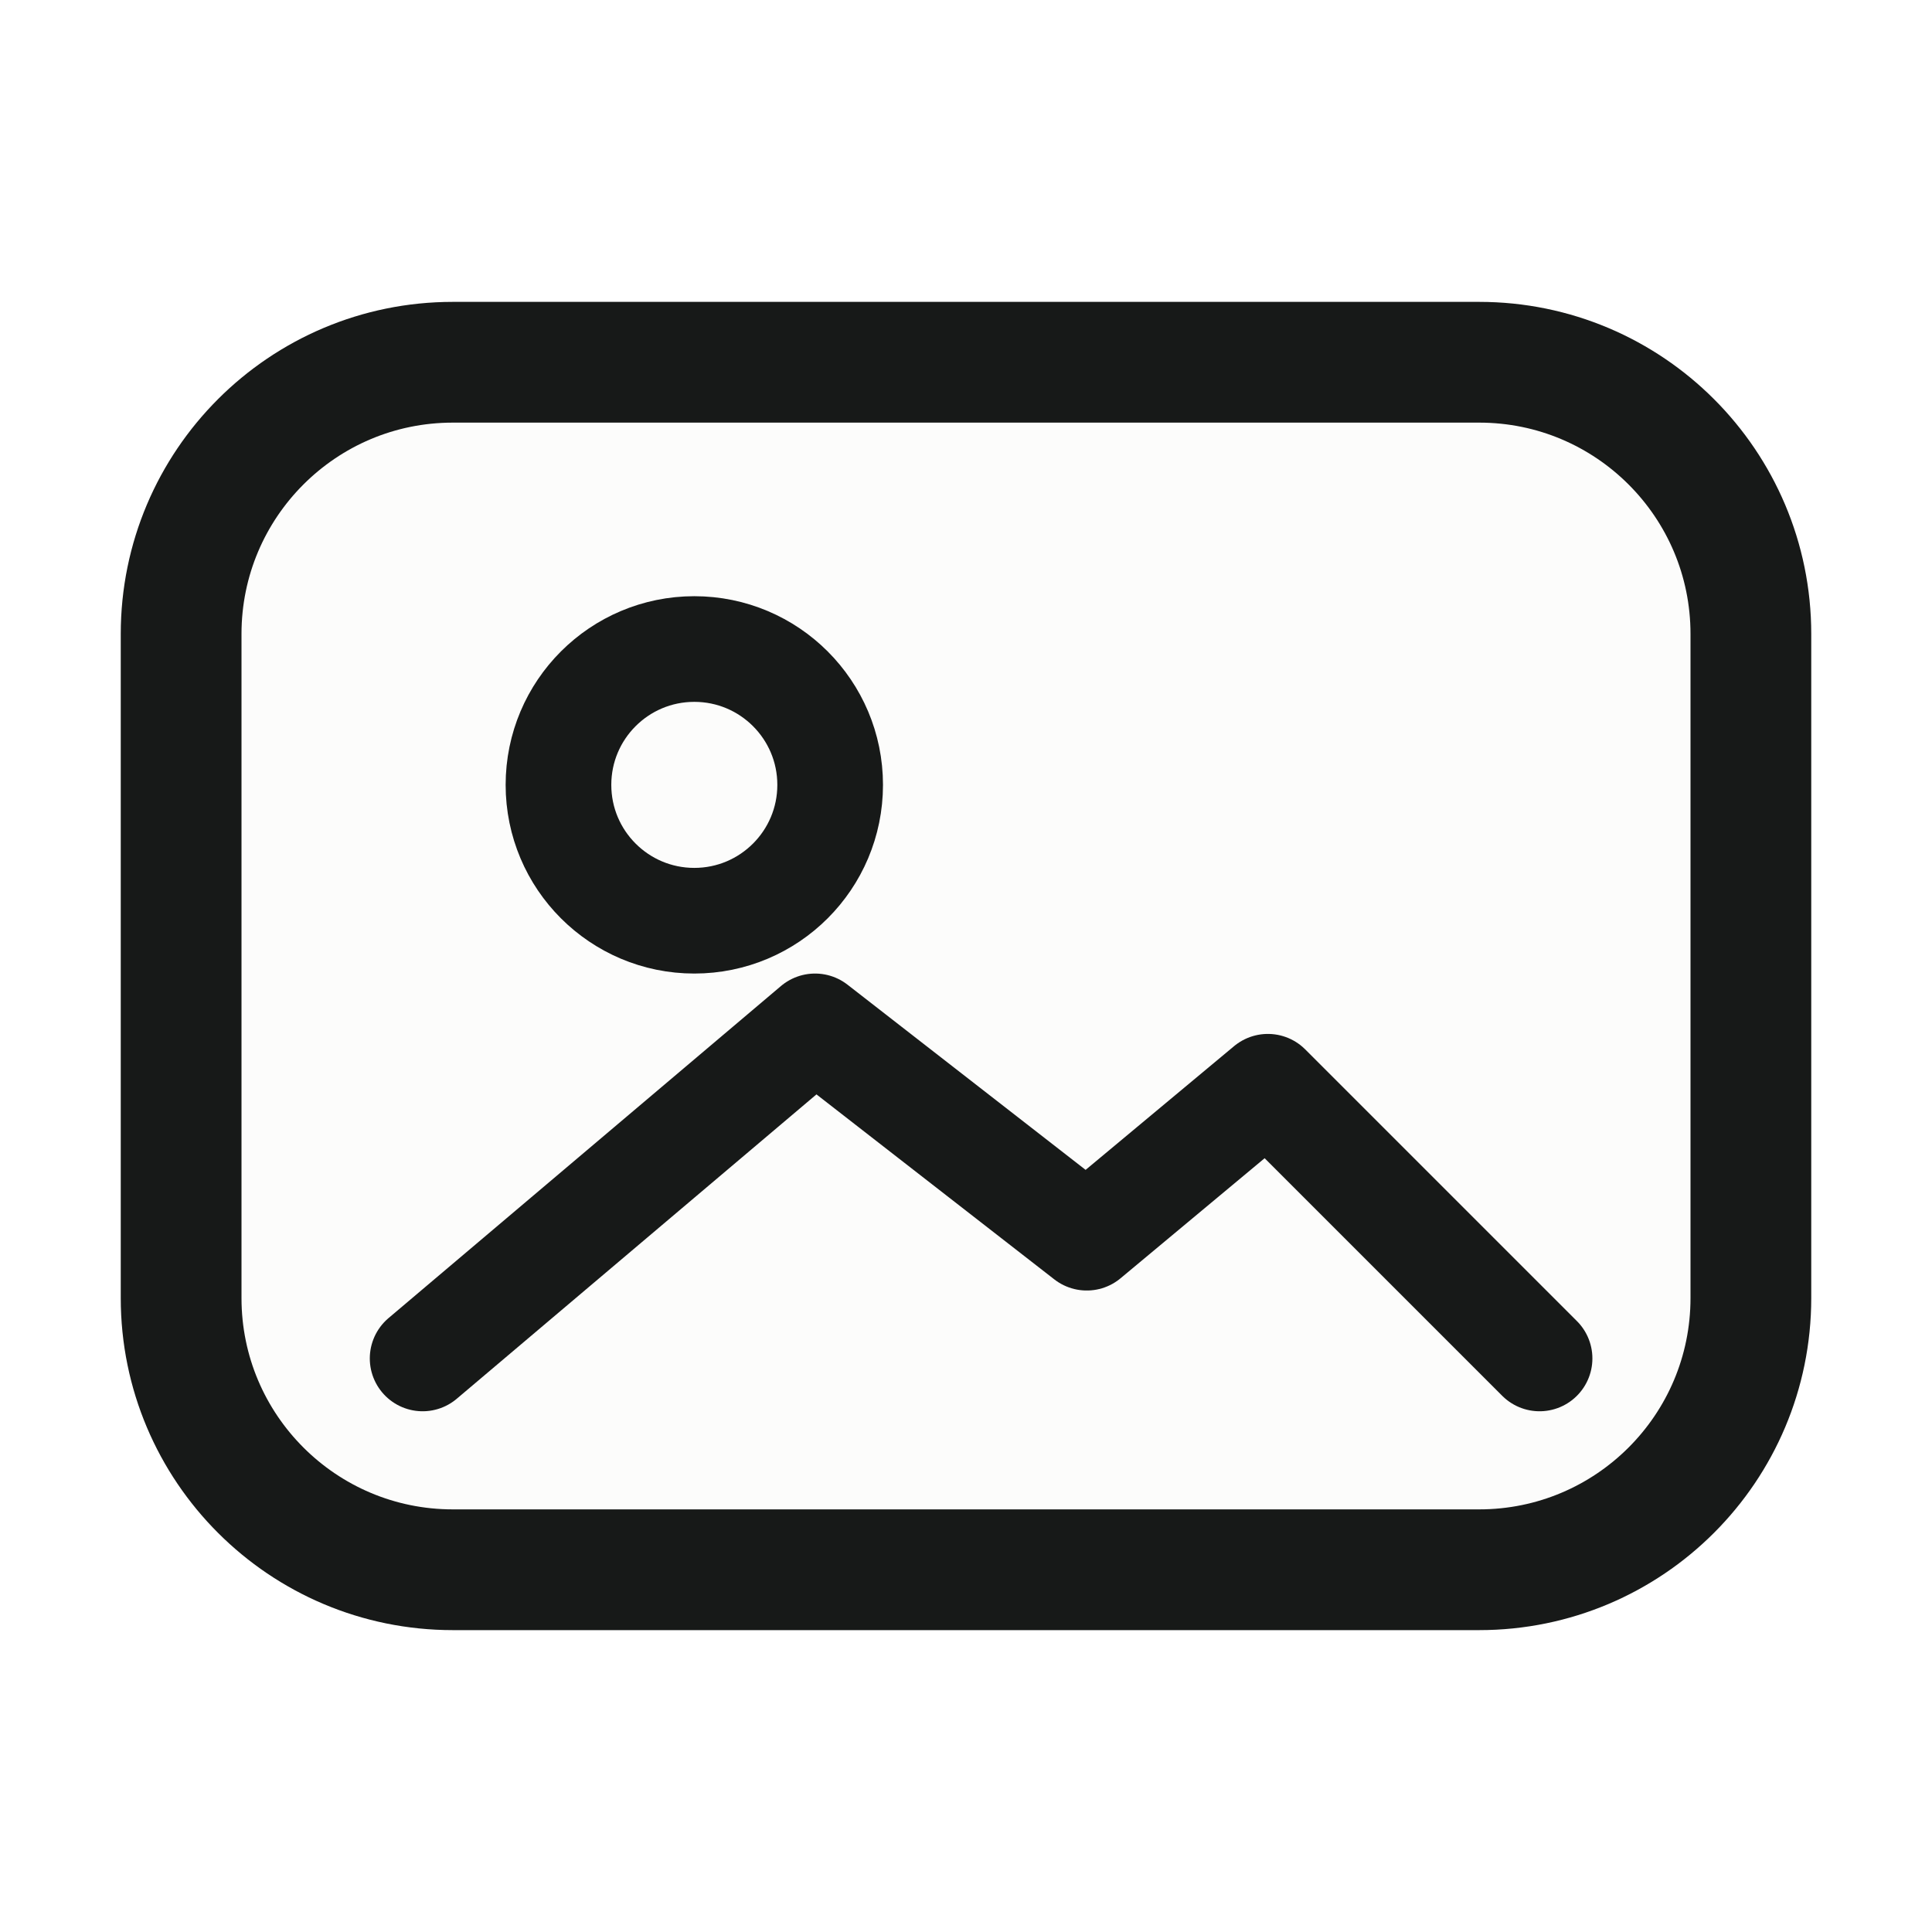
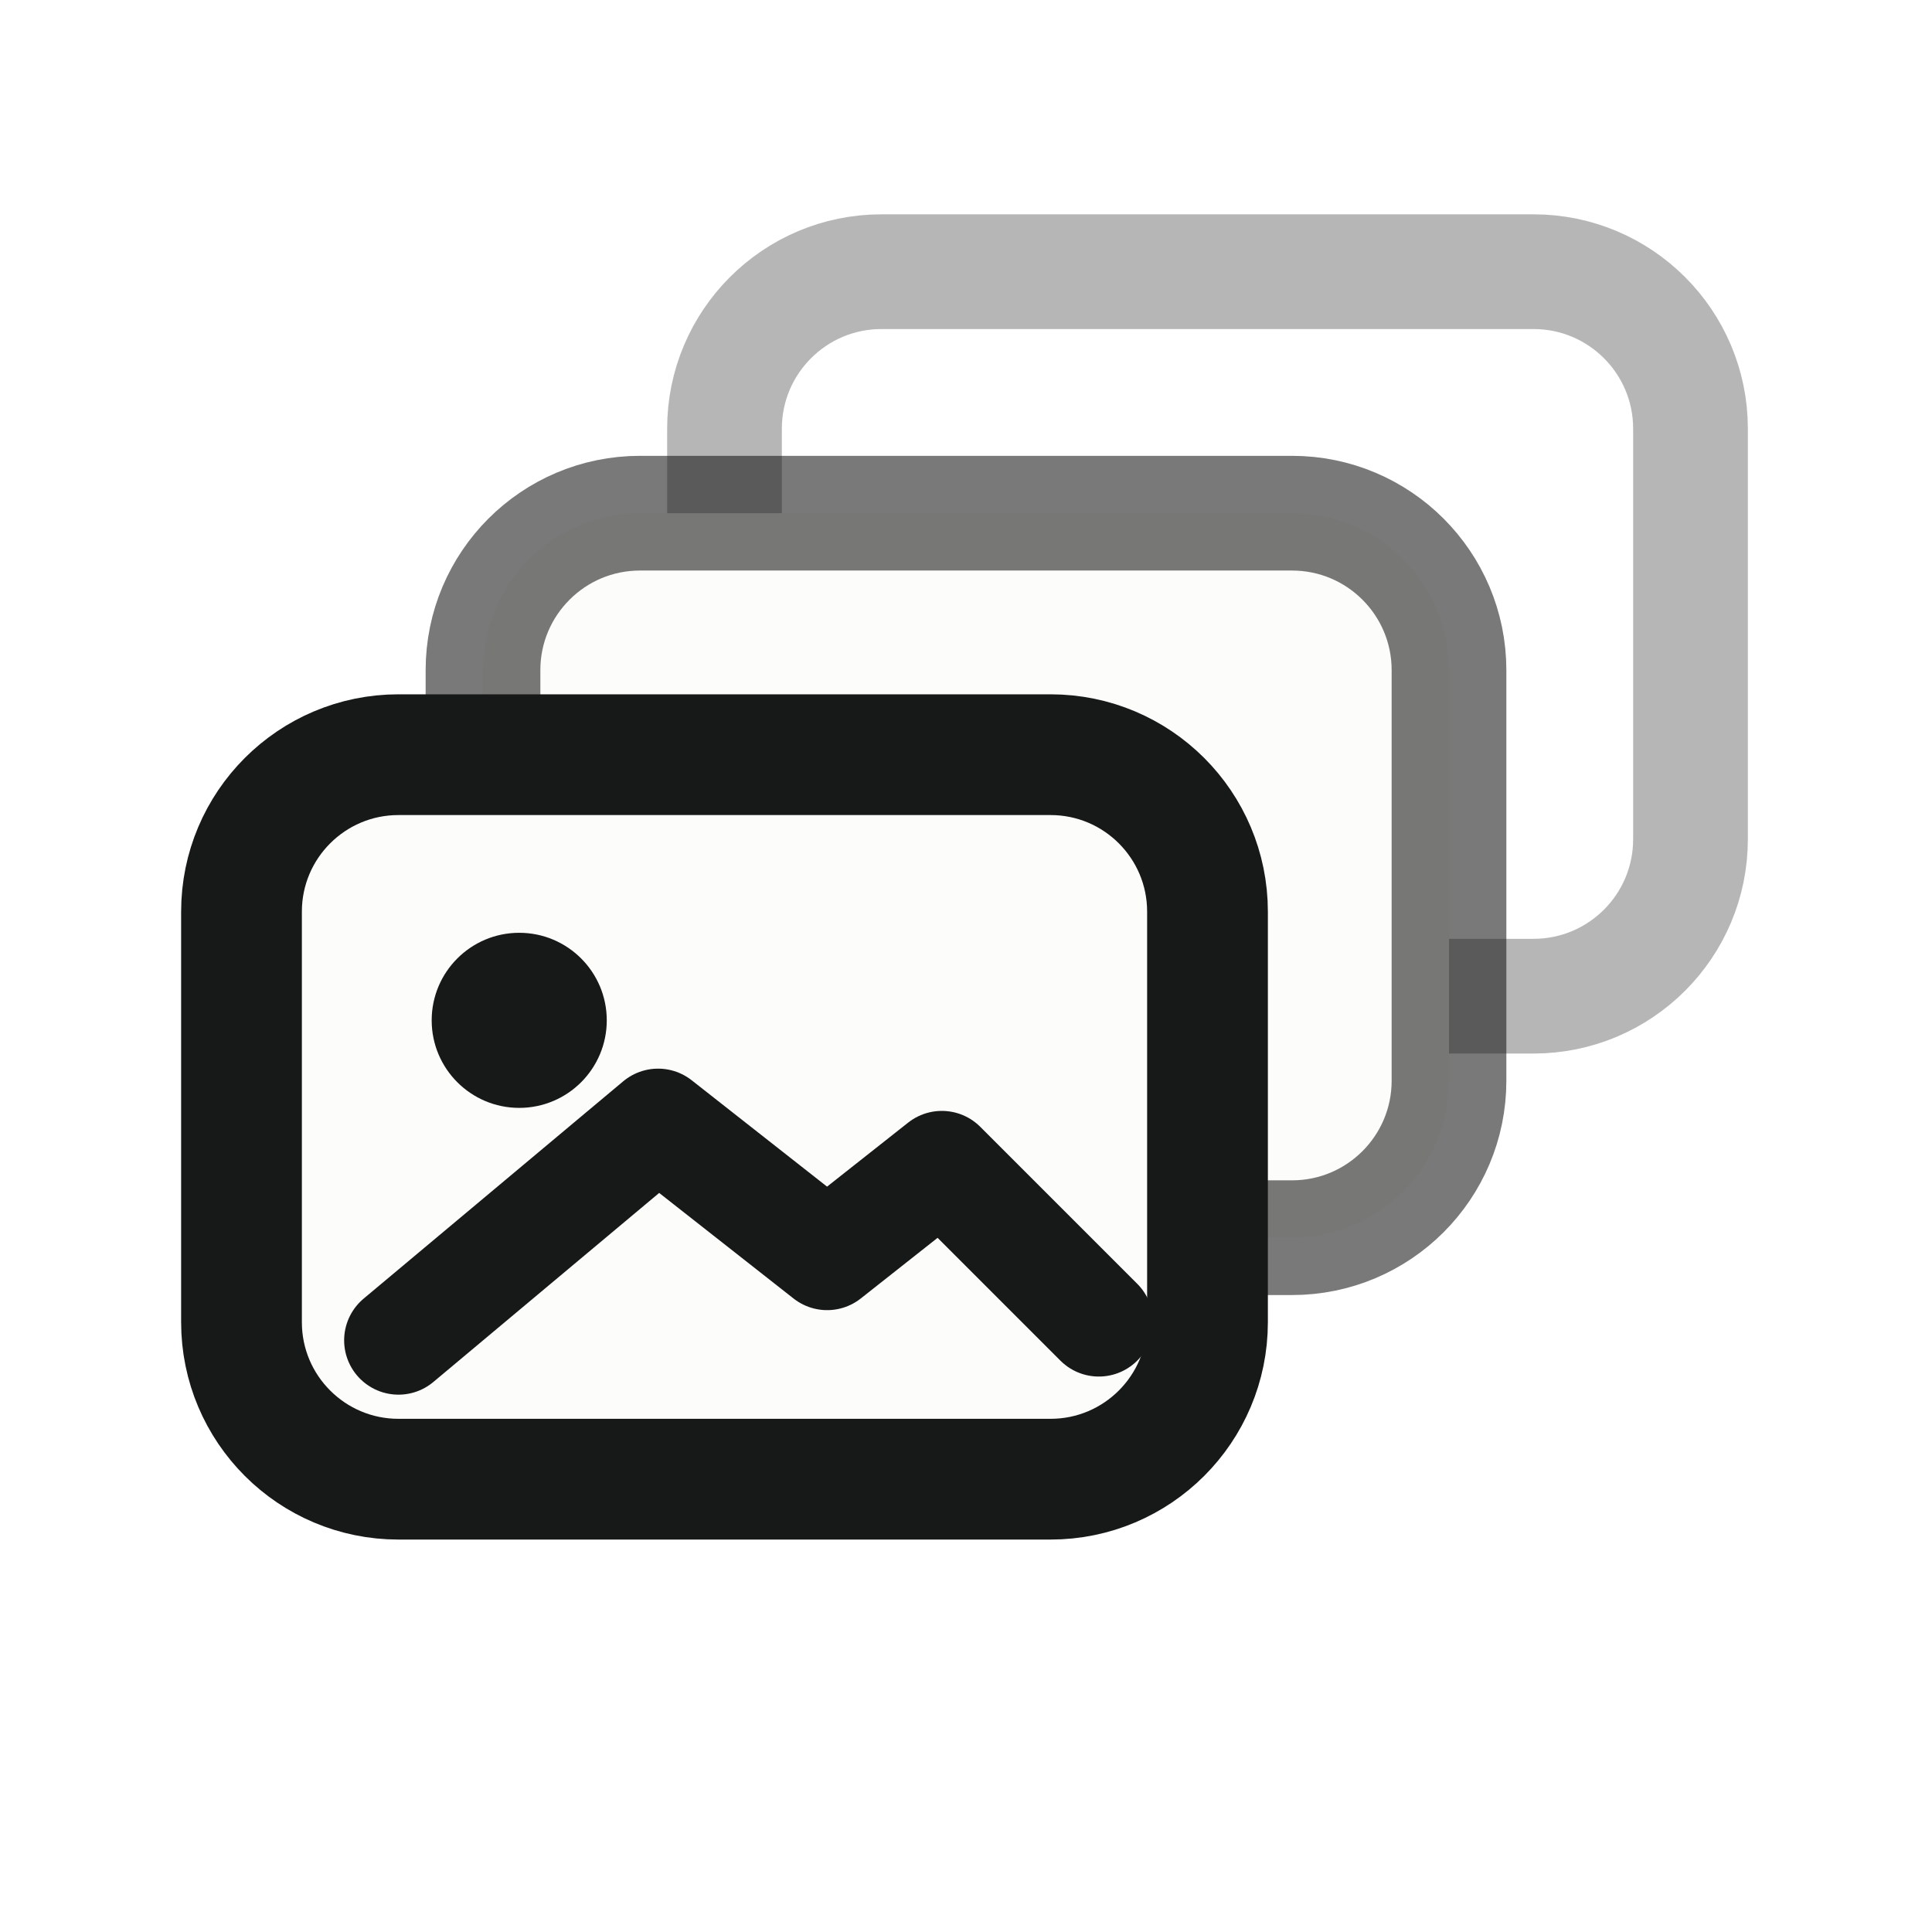
- <svg xmlns="http://www.w3.org/2000/svg" viewBox="0 0 64 64">
-   <style>rect{fill:#fcfcfb}path,circle,rect{stroke:#171918}@media (prefers-color-scheme:dark){rect{fill:#0c0d0d}path,circle,rect{stroke:#f1f2ef}}</style>
-   <rect x="6" y="12" width="52" height="40" rx="9" stroke-width="4" />
-   <circle cx="23" cy="26" r="4.5" fill="none" stroke-width="3.5" />
-   <path d="M14 45l13-11 9 7 6-5 9 9" fill="none" stroke-width="3.5" stroke-linecap="round" stroke-linejoin="round" />
+ <svg xmlns="http://www.w3.org/2000/svg" viewBox="0 0 32 32" fill="none">
+   <style>.s{stroke:#171918}.f{fill:#171918}.b{fill:#fcfcfb}@media (prefers-color-scheme:dark){.s{stroke:#f1f2ef}.f{fill:#f1f2ef}.b{fill:#0c0d0d}}</style>
+   <rect class="s" x="12" y="4.5" width="16" height="12" rx="2.6" stroke-opacity=".32" stroke-width="1.9" />
+   <rect class="s b" x="8" y="8.5" width="16" height="12" rx="2.6" stroke-opacity=".58" stroke-width="1.9" />
+   <rect class="s b" x="4" y="12.5" width="16" height="12" rx="2.6" stroke-width="2" />
+   <circle class="f" cx="8.6" cy="16.9" r="1.45" />
+   <path class="s" d="M6.6 22.2 10.9 18.6l2.8 2.2 1.9-1.5 2.6 2.6" stroke-width="1.8" stroke-linecap="round" stroke-linejoin="round" />
</svg>
